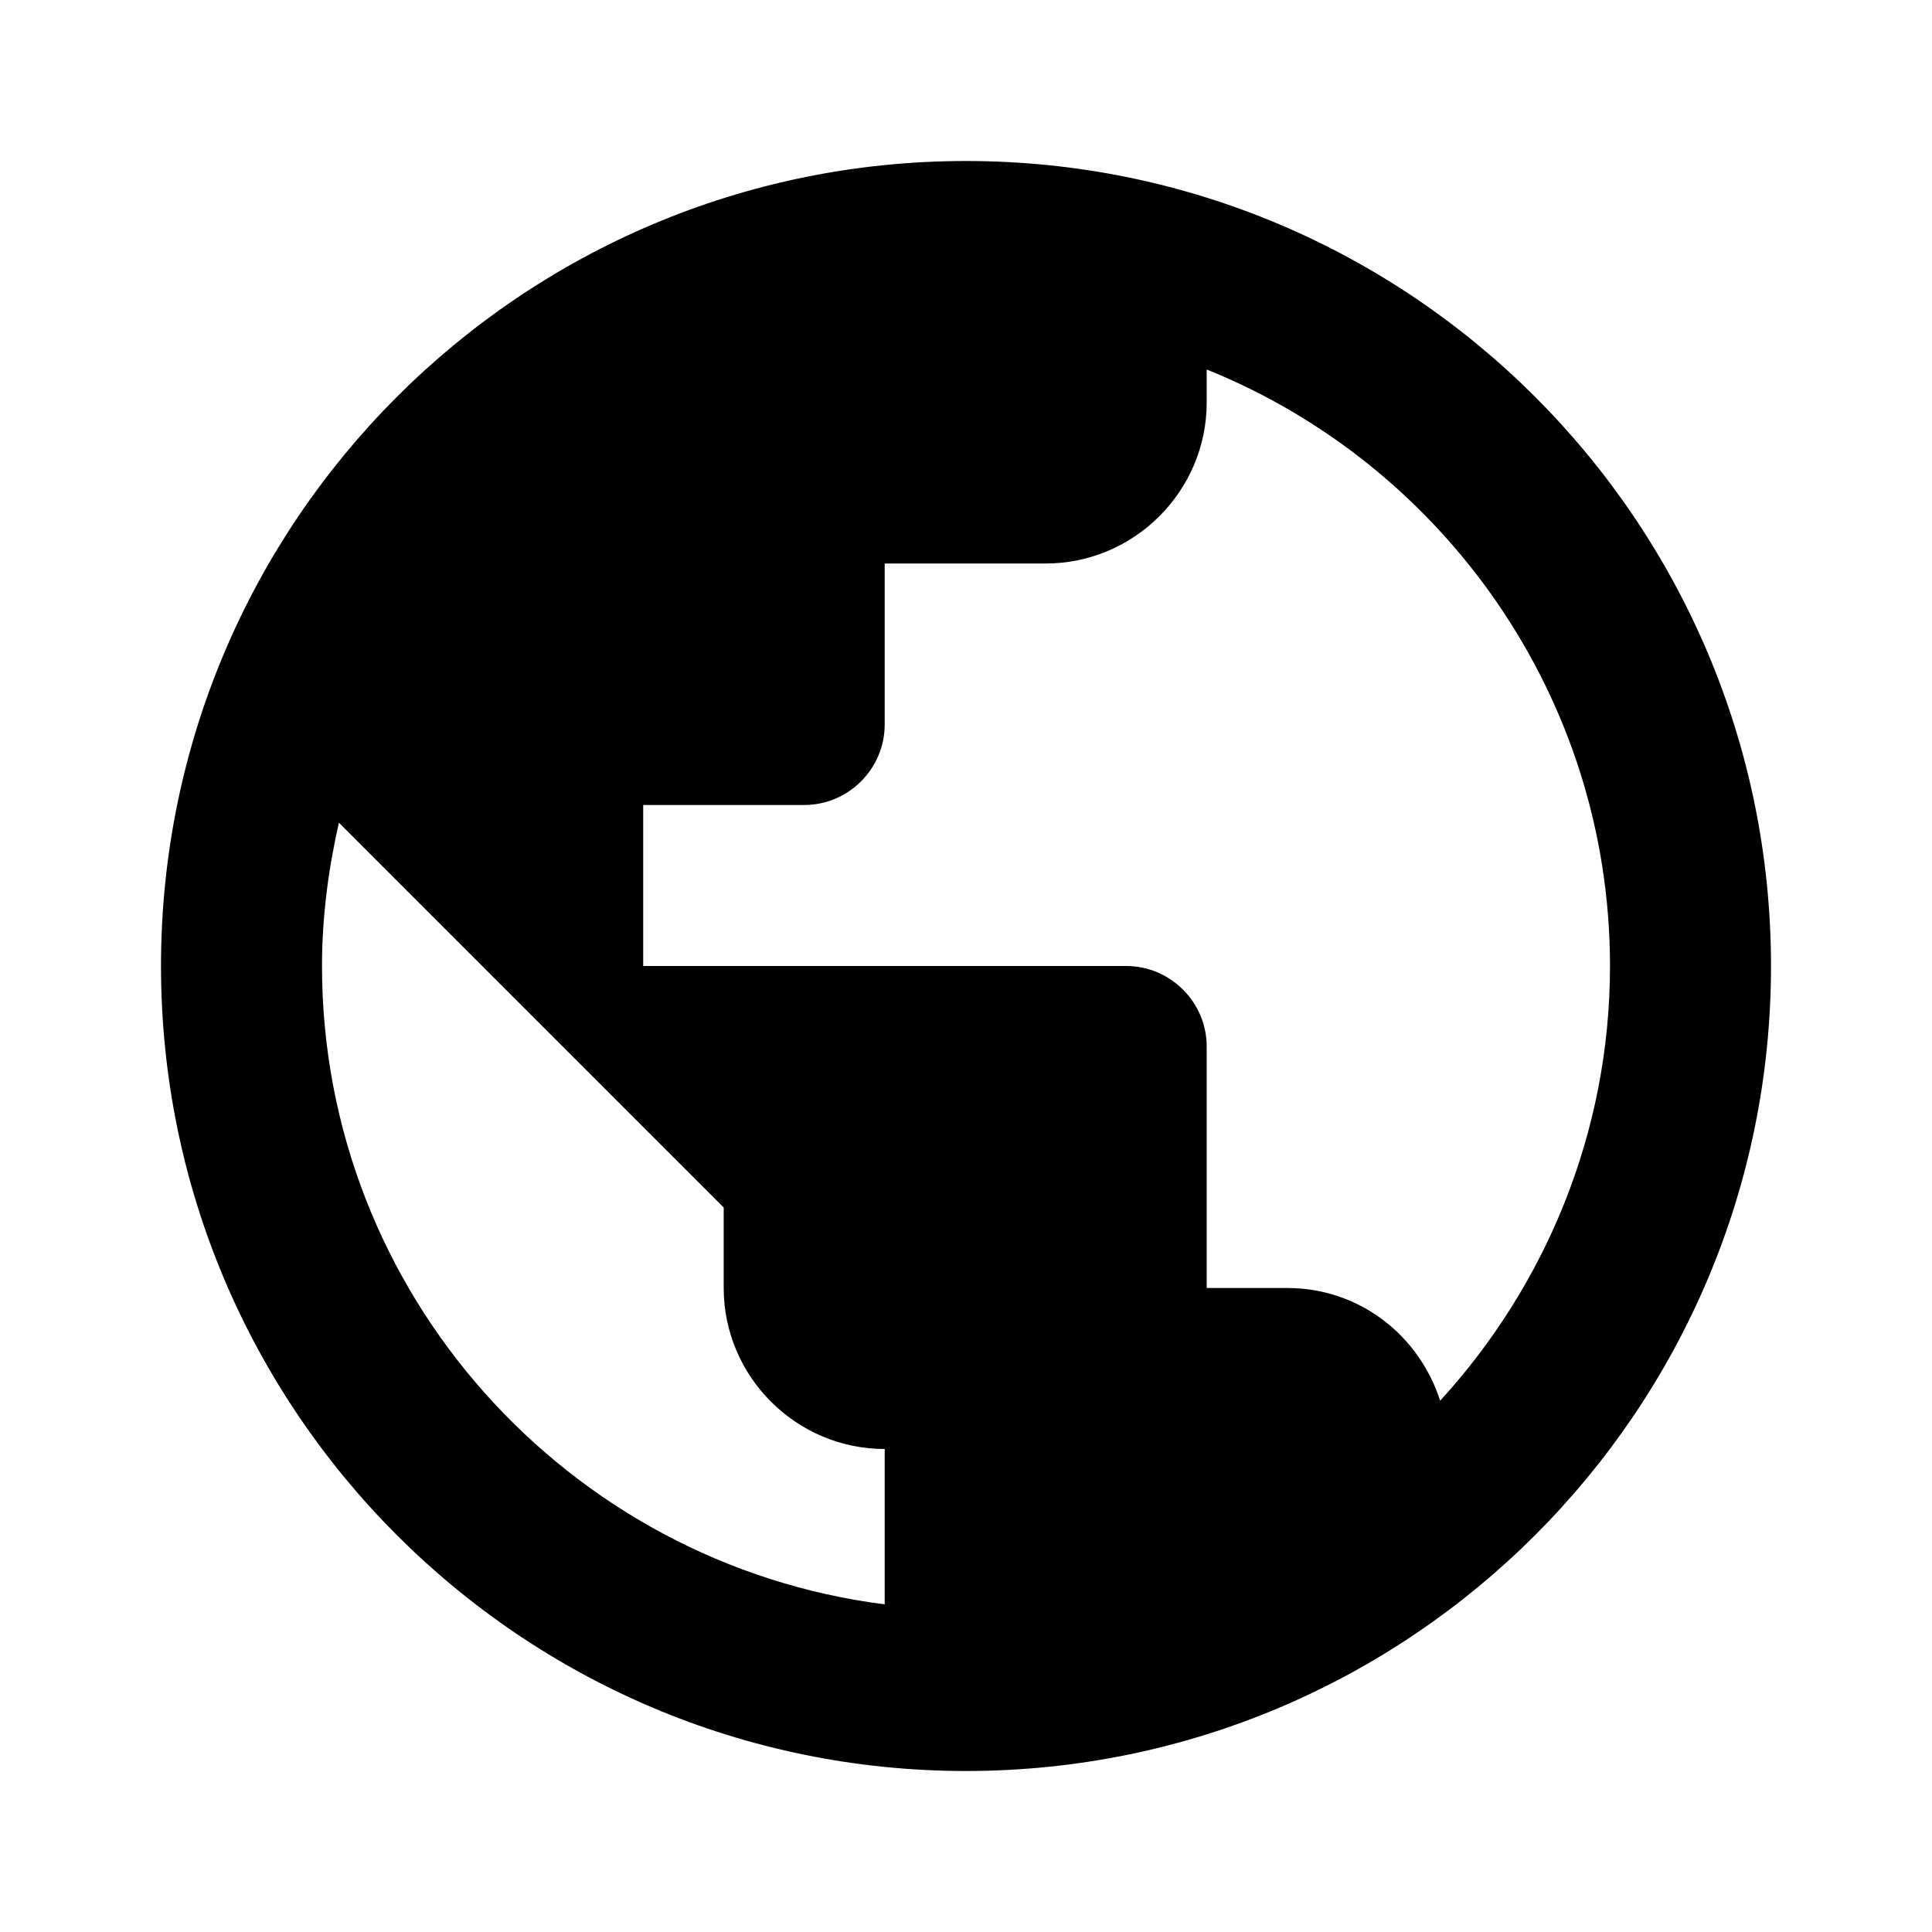
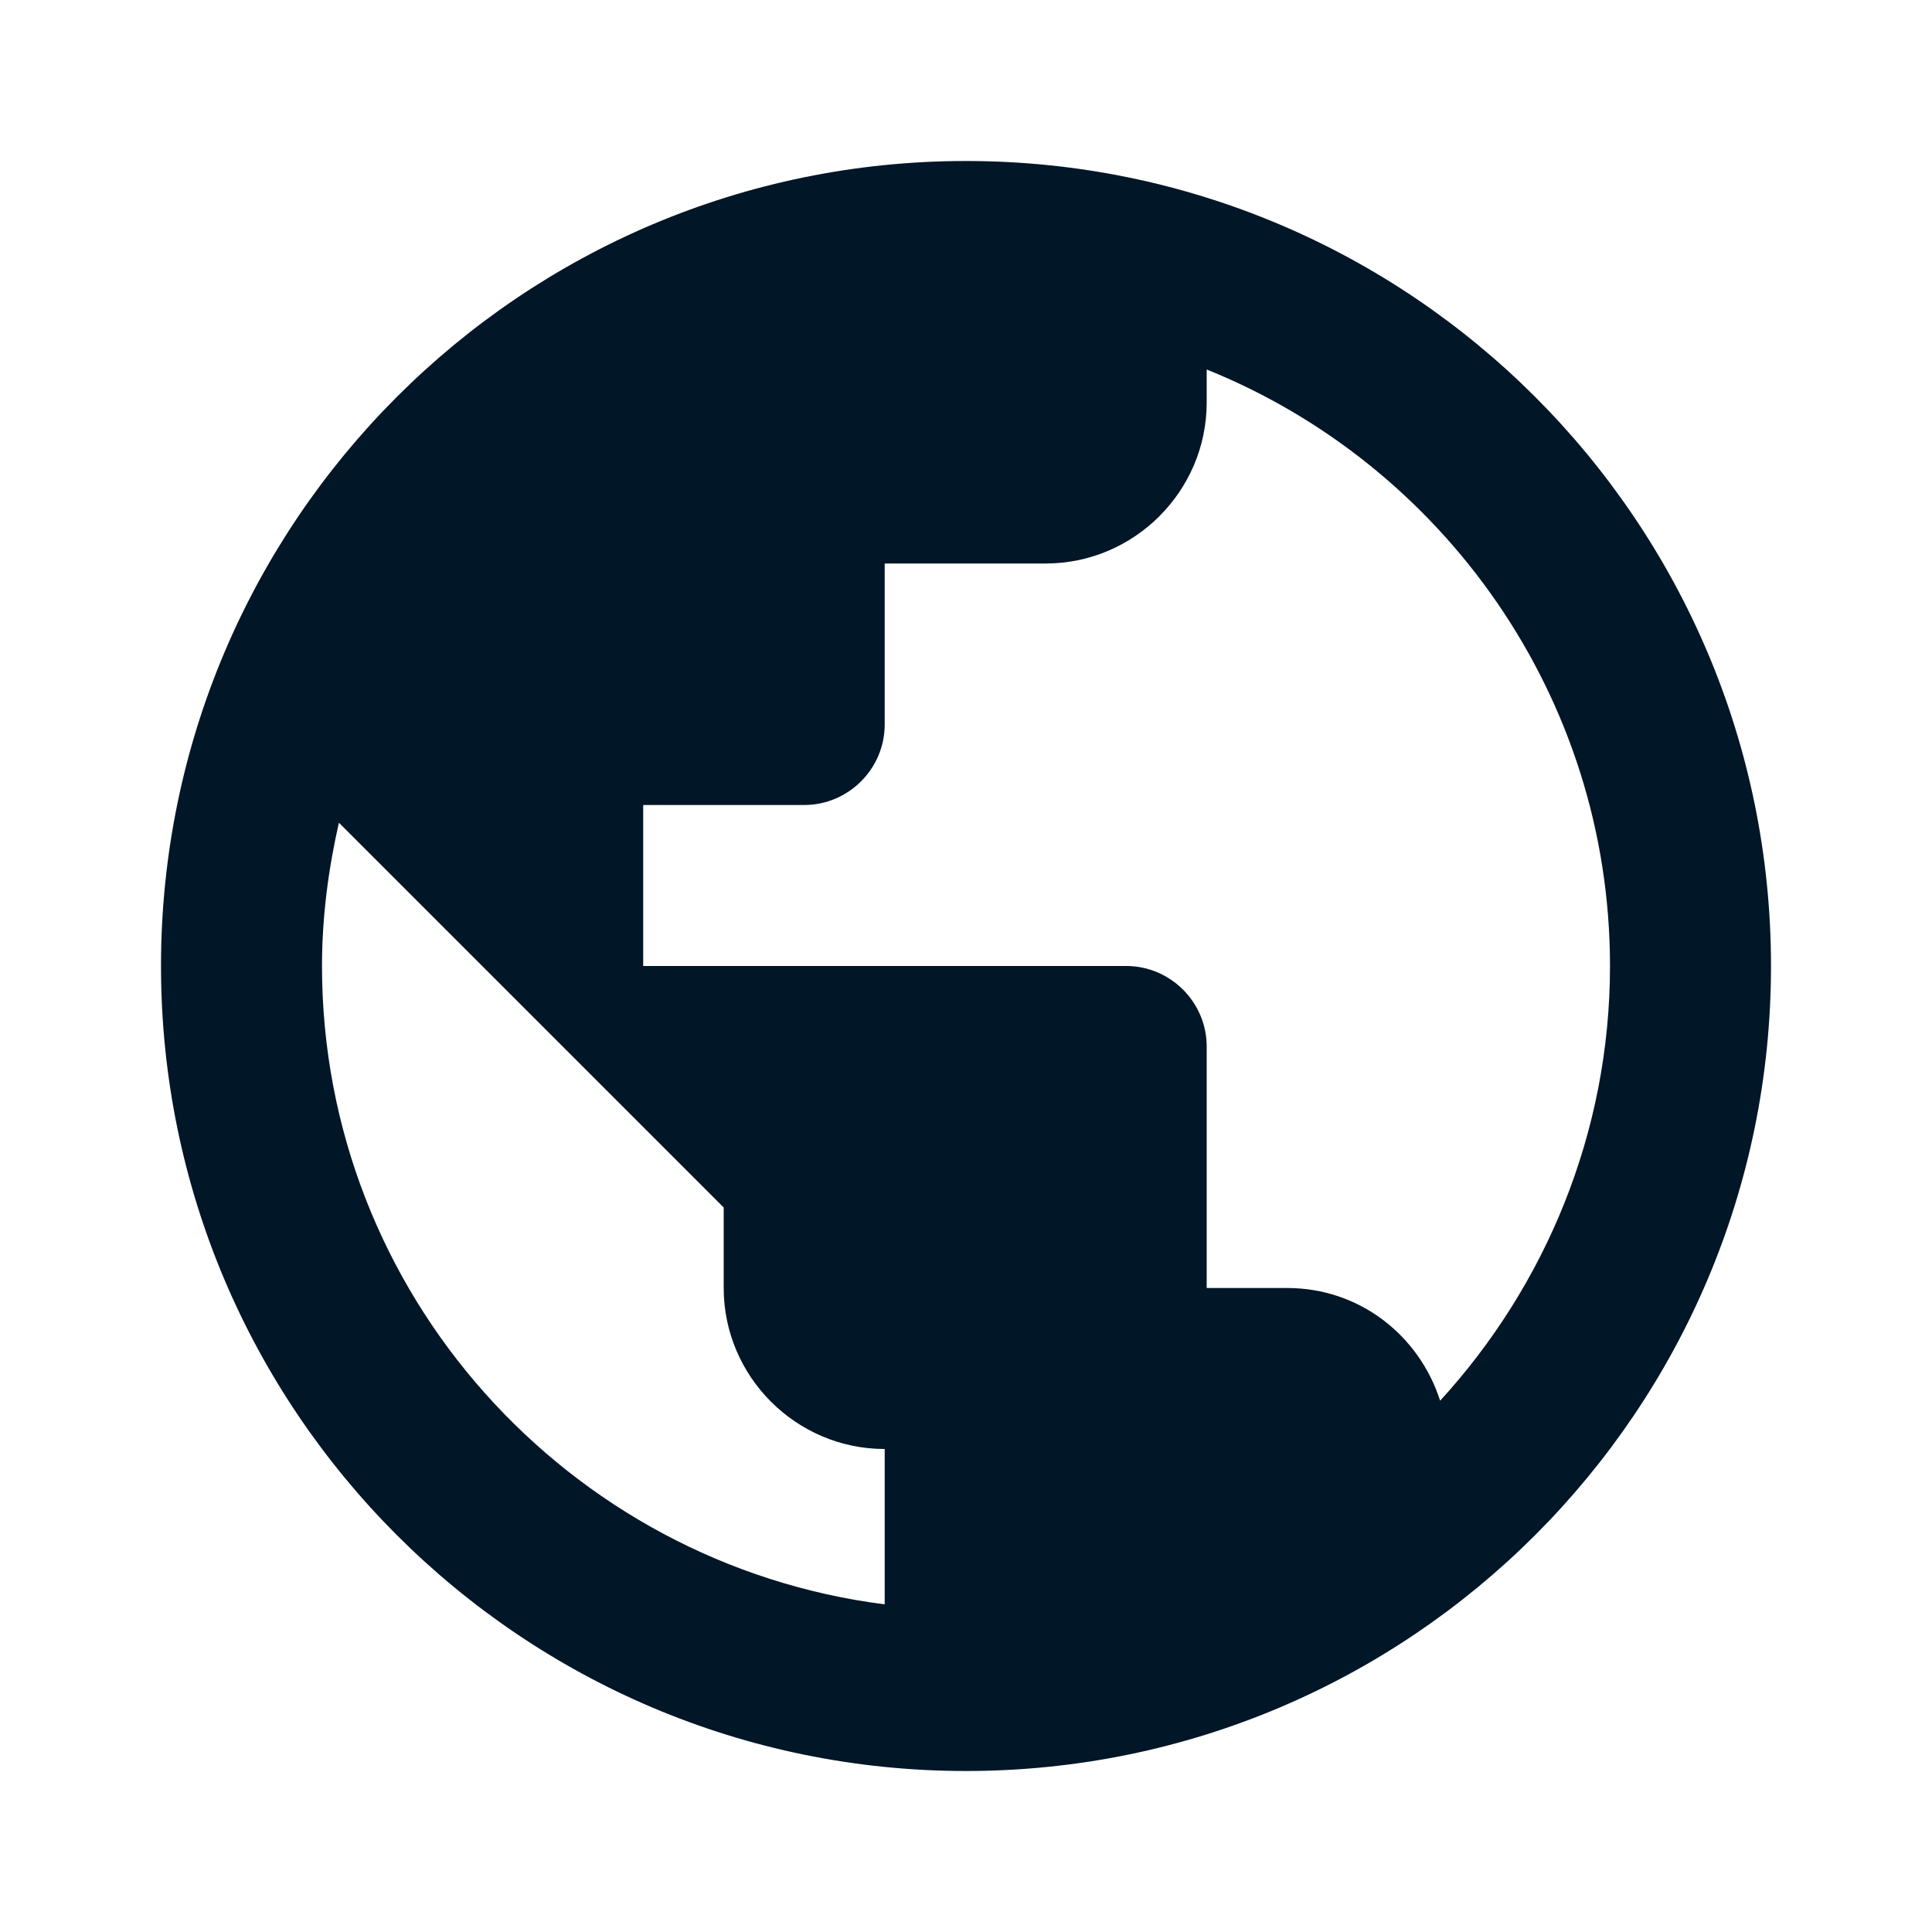
- <svg xmlns="http://www.w3.org/2000/svg" viewBox="0 0 24 24" fill="#000000">
+ <svg xmlns="http://www.w3.org/2000/svg" viewBox="0 0 24 24" fill="#011627">
  <path d="M0 0h24v24H0V0z" fill="none" />
  <path d="M12 2C6.48 2 2 6.48 2 12s4.48 10 10 10 10-4.48 10-10S17.52 2 12 2zM4 12c0-.61.08-1.21.21-1.78L8.99 15v1c0 1.1.9 2 2 2v1.93C7.06 19.43 4 16.07 4 12zm13.89 5.4c-.26-.81-1-1.4-1.9-1.4h-1v-3c0-.55-.45-1-1-1h-6v-2h2c.55 0 1-.45 1-1V7h2c1.1 0 2-.9 2-2v-.41C17.92 5.77 20 8.65 20 12c0 2.08-.81 3.98-2.11 5.4z" />
</svg>
